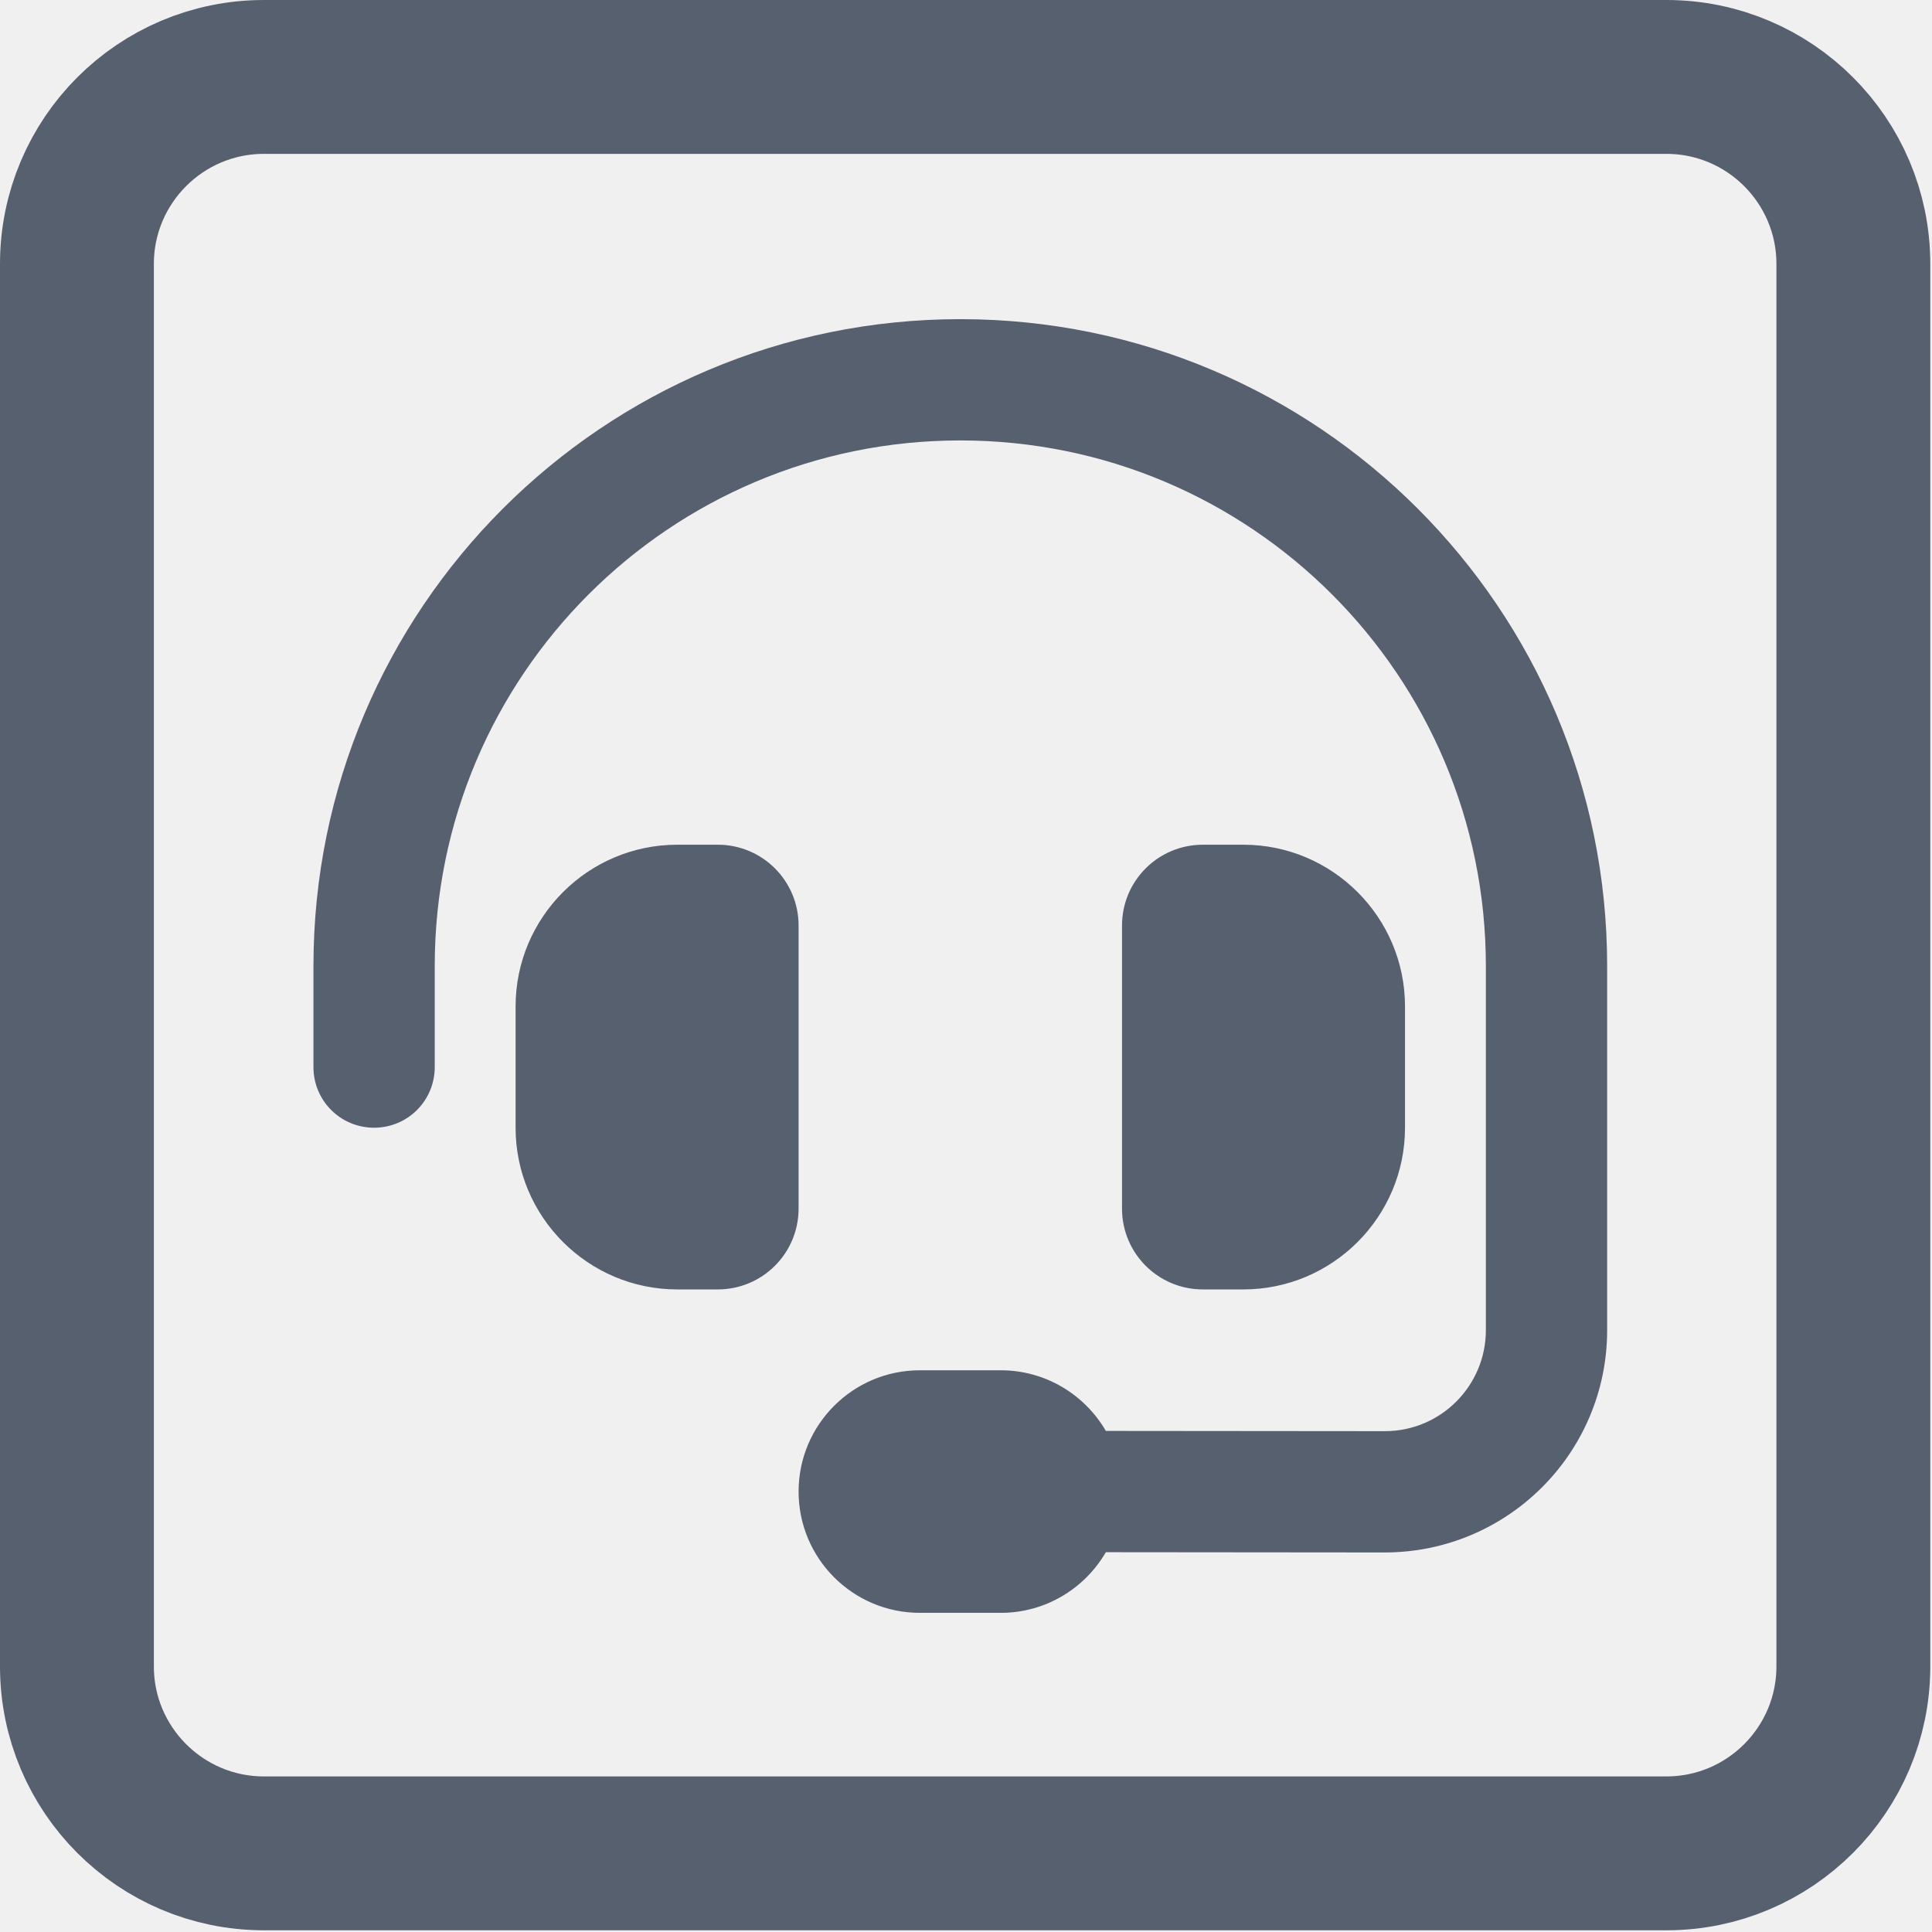
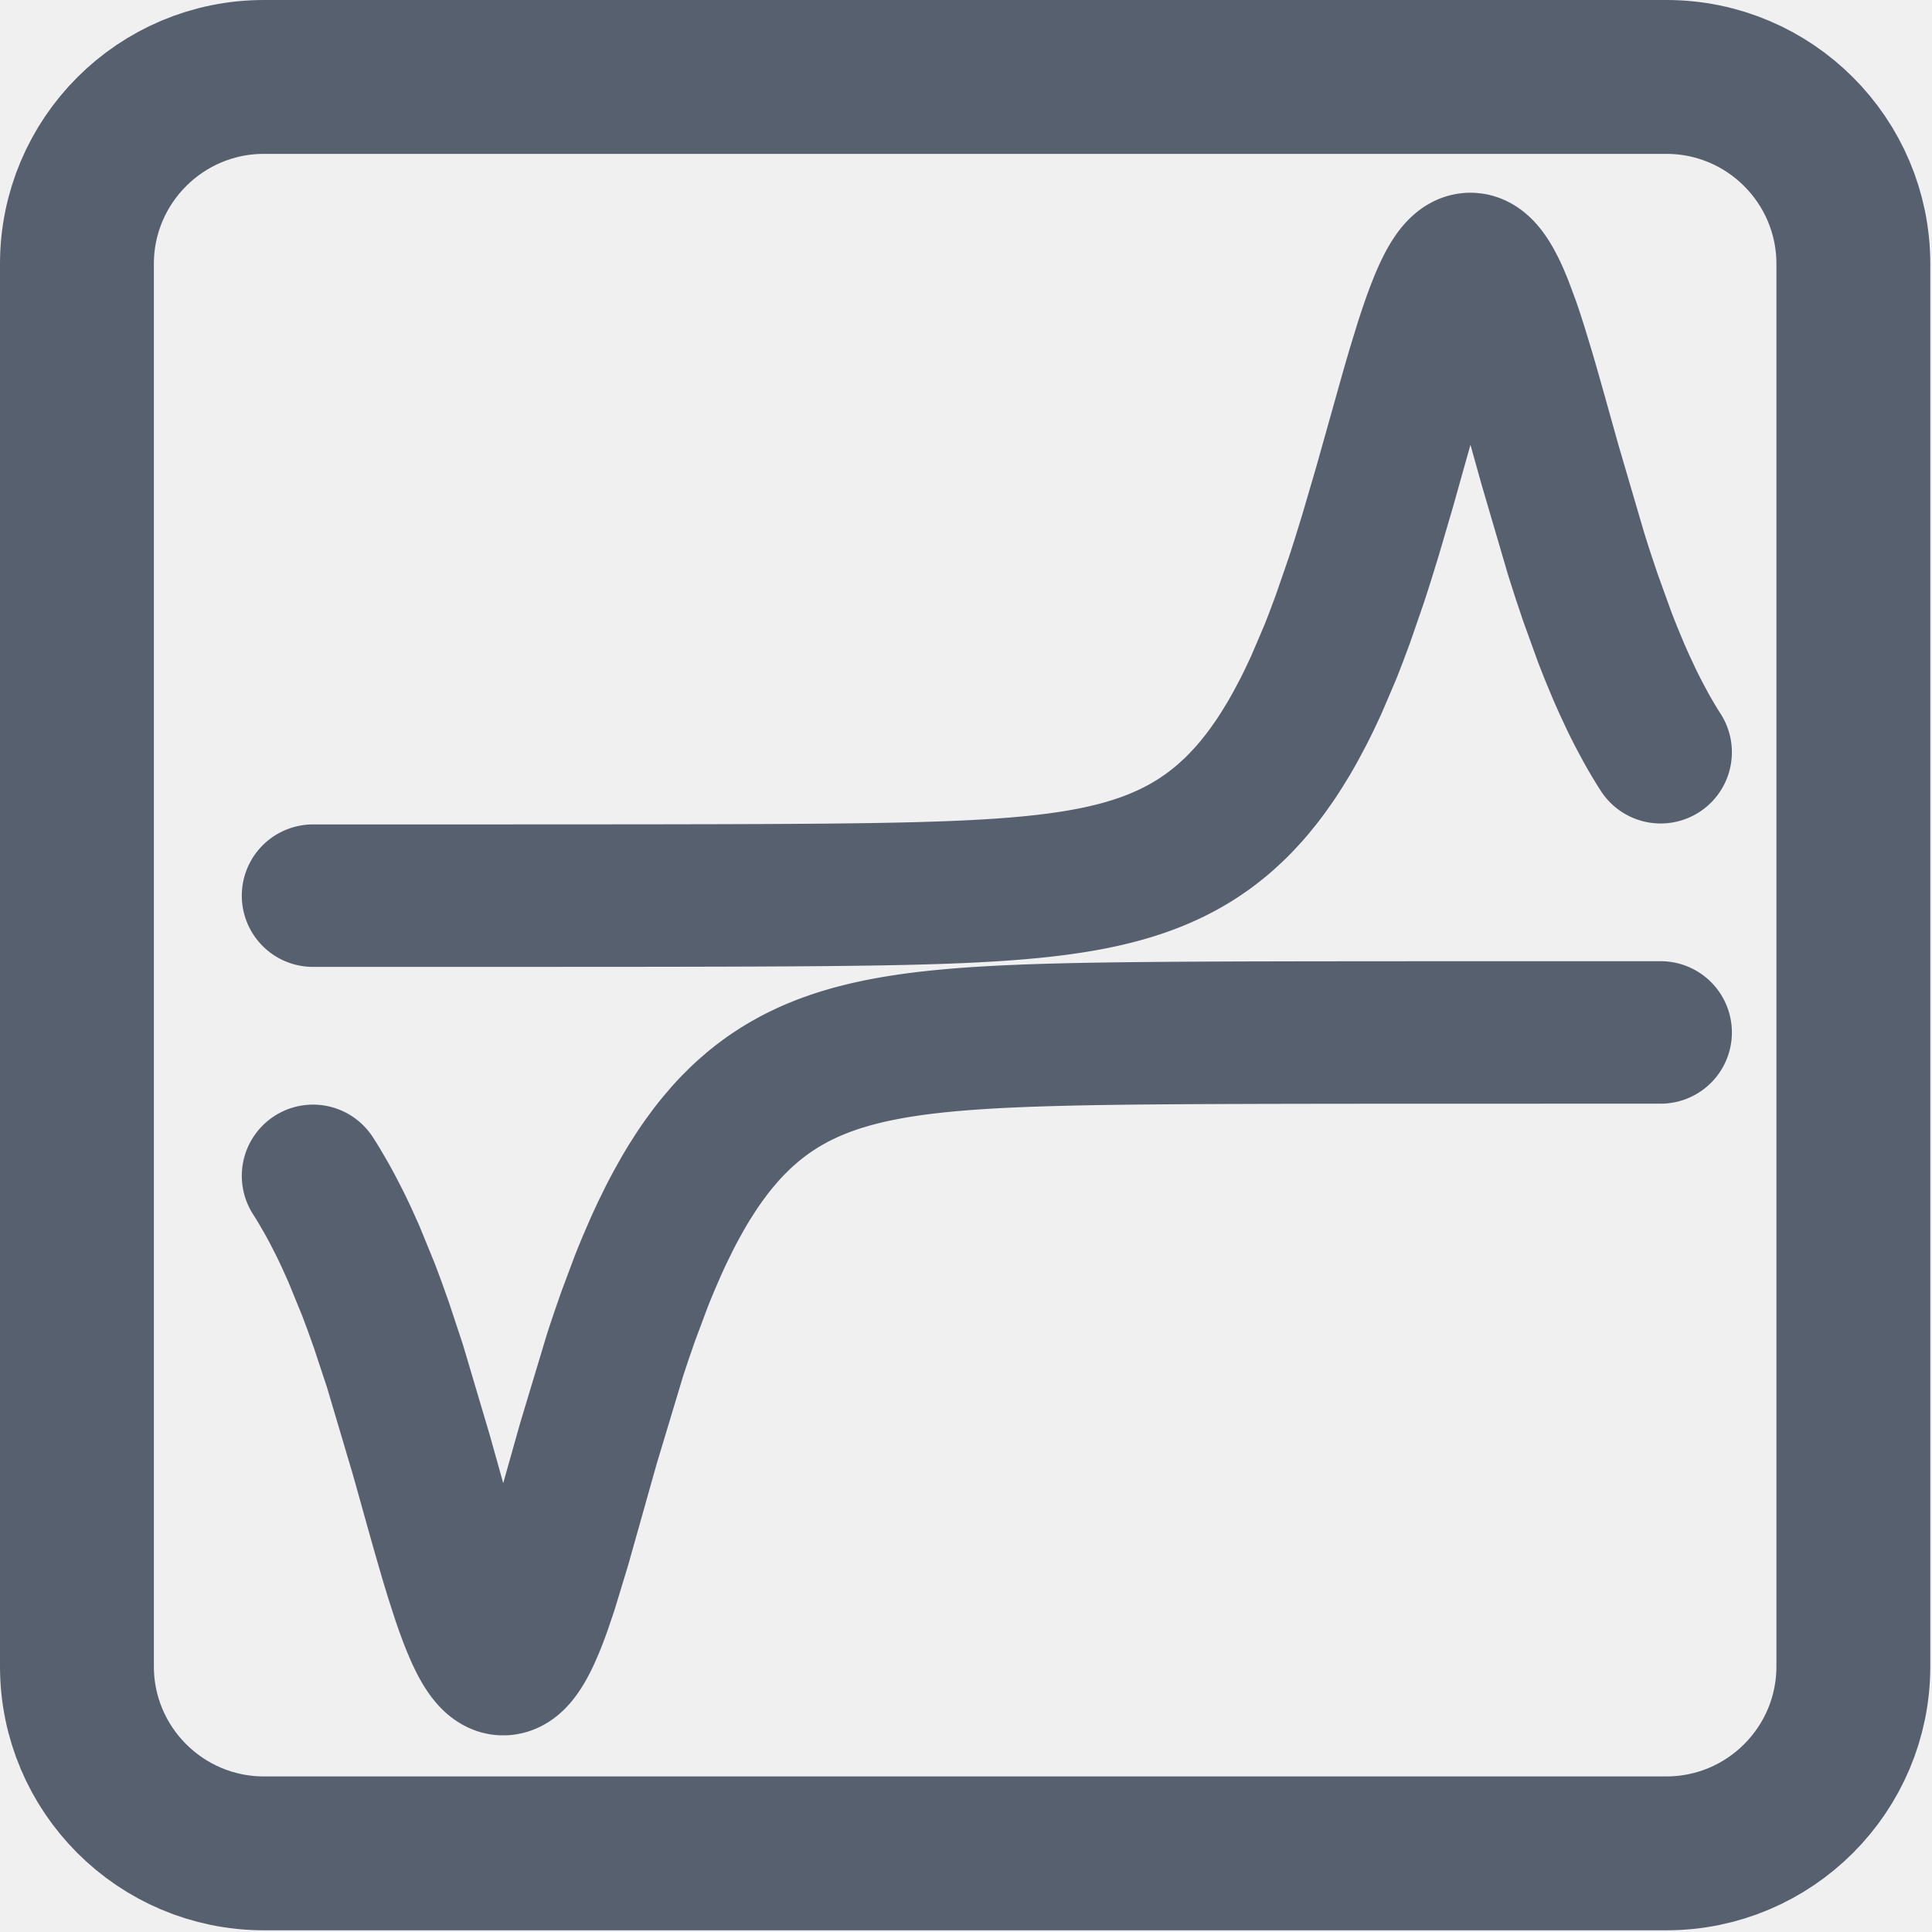
<svg xmlns="http://www.w3.org/2000/svg" width="339" height="339" viewBox="0 0 339 339" fill="none">
  <g id="logo 1" clip-path="url(#clip0_0_1)">
-     <path id="Vector" d="M46.3 13.5H292.4C310.5 13.5 325.2 28.2 325.2 46.3V292.4C325.2 310.5 310.5 325.2 292.4 325.2H46.3C28.2 325.2 13.5 310.5 13.5 292.4V46.3C13.5 28.2 28.2 13.5 46.3 13.5Z" stroke="#57606E" stroke-width="27" stroke-linecap="round" stroke-linejoin="round" />
-     <g id="headset-solid 1" clip-path="url(#clip1_0_1)">
-       <path id="Vector_2" d="M168.5 77.281C117.558 77.281 76.281 118.558 76.281 169.5V187.234C76.281 193.131 71.537 197.875 65.641 197.875C59.744 197.875 55 193.131 55 187.234V169.5C55 106.809 105.809 56 168.5 56C231.191 56 282 106.809 282 169.5V233.388C282 254.935 264.532 272.404 242.94 272.404L194.038 272.359C190.358 278.699 183.486 283 175.594 283H161.406C149.657 283 140.125 273.468 140.125 261.719C140.125 249.97 149.657 240.438 161.406 240.438H175.594C183.486 240.438 190.358 244.738 194.038 251.078L242.984 251.122C252.783 251.122 260.719 243.186 260.719 233.388V169.5C260.719 118.558 219.442 77.281 168.5 77.281ZM118.844 148.219H125.938C133.785 148.219 140.125 154.559 140.125 162.406V212.062C140.125 219.91 133.785 226.25 125.938 226.25H118.844C103.193 226.25 90.469 213.526 90.469 197.875V176.594C90.469 160.943 103.193 148.219 118.844 148.219ZM218.156 148.219C233.807 148.219 246.531 160.943 246.531 176.594V197.875C246.531 213.526 233.807 226.25 218.156 226.25H211.062C203.215 226.25 196.875 219.91 196.875 212.062V162.406C196.875 154.559 203.215 148.219 211.062 148.219H218.156Z" fill="#57606E" />
-     </g>
+     <path id="Vector" d="M54.926 157.157H72.752L73.904 157.154H89.859L91.097 157.152H98.363L98.521 157.149H103.519L103.811 157.146H106.738L107.909 157.144H110.493L110.78 157.141H113.125L113.749 157.138H115.307L115.617 157.136H116.239L117.485 157.133H118.649L119.812 157.13H120.393L120.972 157.127L122.135 157.125H122.765L123.395 157.122L124.655 157.119H125.285L125.917 157.117L127.177 157.114H127.33L127.485 157.111H127.793L128.412 157.109L129.651 157.106H129.803L129.959 157.103H130.27L130.886 157.101L132.124 157.095H132.701L133.277 157.093L134.432 157.087H134.504L134.577 157.085H135.008L135.584 157.082L136.739 157.074H137.05L137.364 157.071L137.988 157.069L139.24 157.06H139.398L139.554 157.058L139.867 157.055L140.492 157.052L141.743 157.044L141.816 157.042H142.035L144.08 157.023H144.372L144.662 157.02L145.246 157.015L146.415 157.002H146.573L146.731 156.999L147.047 156.996L147.68 156.988L148.945 156.975L149.025 156.972H149.103L149.261 156.969L149.577 156.967L150.212 156.959L151.477 156.94H151.633L152.099 156.932L152.718 156.924L153.962 156.902H154.04L154.117 156.9L154.584 156.892L155.203 156.881L156.446 156.857H156.519L156.591 156.854L157.025 156.846L157.607 156.833L158.765 156.809L158.837 156.806H158.909L159.054 156.8L159.344 156.795L159.923 156.782L161.083 156.75H161.161L161.241 156.747L161.397 156.742L161.71 156.733L162.34 156.715L163.597 156.677L163.752 156.672L163.911 156.669L164.224 156.658L164.854 156.637L166.108 156.591L166.183 156.589L166.256 156.586L166.403 156.581L166.695 156.57L168.456 156.498L168.528 156.495L168.603 156.492L168.748 156.484L169.043 156.471L169.63 156.444L170.804 156.388L170.873 156.385L170.946 156.38L171.091 156.374L171.377 156.358L171.954 156.326L173.103 156.262L173.176 156.259L173.248 156.254L173.39 156.246L173.68 156.227L174.253 156.192L175.403 156.117L175.481 156.112L175.561 156.106L175.716 156.096L176.027 156.071L176.652 156.029L177.901 155.932L177.978 155.924L178.056 155.919L178.523 155.879L179.147 155.825L180.396 155.712L180.468 155.707L180.541 155.699L180.685 155.686L180.978 155.656L181.559 155.597L182.725 155.474L183.014 155.442L183.307 155.41L183.888 155.34L185.054 155.198L185.132 155.187L185.212 155.176L185.368 155.155L185.684 155.115L186.316 155.026L187.579 154.844L187.656 154.831L187.734 154.82L188.209 154.748L188.838 154.646L190.101 154.429L190.178 154.415L190.256 154.399L190.412 154.372L190.722 154.316L191.342 154.198L192.58 153.949L192.658 153.933L192.735 153.914L192.891 153.882L193.199 153.815L193.818 153.678L195.059 153.383L195.131 153.367L195.204 153.348L195.346 153.311L195.635 153.239L196.214 153.089L197.369 152.77L197.514 152.727L197.659 152.687L197.948 152.601L198.524 152.427L199.682 152.057L199.838 152.003L199.993 151.952L200.307 151.845L200.934 151.622L202.188 151.153L202.266 151.121L202.343 151.092L202.502 151.03L202.815 150.904L203.44 150.644L204.694 150.092L204.766 150.057L204.841 150.025L204.986 149.955L205.278 149.819L205.865 149.535L207.034 148.937L207.106 148.897L207.181 148.859L207.326 148.779L207.618 148.621L208.205 148.291L209.373 147.597L209.518 147.506L209.66 147.417L209.947 147.235L210.521 146.863L211.668 146.075L211.812 145.973L211.954 145.868L212.241 145.659L212.815 145.228L213.962 144.319L214.273 144.062L214.584 143.799L215.205 143.258L216.452 142.111L216.763 141.811L217.073 141.505L217.695 140.873L218.939 139.538L219.084 139.377L219.231 139.214L219.52 138.881L220.102 138.2L221.262 136.764L221.552 136.389L221.841 136.008L222.423 135.226L223.583 133.58L223.664 133.465L223.742 133.349L223.9 133.116L224.213 132.642L224.843 131.666L226.103 129.611L226.258 129.343L226.416 129.072L226.73 128.525L227.36 127.402L228.619 125.036L228.692 124.891L228.767 124.749L228.914 124.459L229.206 123.873L229.793 122.675L230.97 120.163L233.32 114.664L233.393 114.487L233.465 114.307L233.61 113.945L233.897 113.216L234.473 111.729L235.625 108.636L237.93 101.965L238.008 101.729L238.086 101.491L238.244 101.014L238.555 100.049L239.179 98.09L240.431 94.043L242.931 85.517L247.597 68.914L247.675 68.638L247.755 68.365L247.914 67.812L248.227 66.722L248.86 64.572L250.125 60.453L250.202 60.203L250.283 59.957L250.441 59.469L250.757 58.507L251.39 56.66L251.467 56.438L251.548 56.215L251.706 55.776L252.022 54.924L252.652 53.308L252.807 52.932L252.963 52.565L253.274 51.858L253.352 51.686L253.429 51.517L253.585 51.185L253.893 50.552L253.971 50.4L254.048 50.25L254.204 49.957L254.515 49.403L254.592 49.271L254.67 49.143L254.826 48.891L255.137 48.424L255.212 48.315L255.289 48.205L255.445 47.998L255.6 47.805L255.756 47.62L255.911 47.449L256.067 47.291L256.144 47.213L256.222 47.141L256.377 47.004L256.533 46.881L256.608 46.824L256.686 46.768L256.763 46.717L256.841 46.669L256.997 46.583L257.074 46.543L257.152 46.505L257.23 46.473L257.307 46.444L257.385 46.417L257.463 46.393L257.618 46.355L257.691 46.342L257.763 46.331L257.835 46.323L257.908 46.318L257.98 46.315H258.052L258.125 46.318L258.197 46.323L258.342 46.345L258.414 46.358L258.487 46.374L258.559 46.393L258.631 46.414L258.776 46.468L258.848 46.497L258.921 46.53L258.993 46.564L259.138 46.645L259.21 46.688L259.355 46.782L259.5 46.889L259.644 47.004L259.934 47.267L260.006 47.339L260.079 47.414L260.223 47.572L260.513 47.918L260.658 48.105L260.802 48.304L261.092 48.727L261.164 48.84L261.236 48.955L261.381 49.191L261.671 49.689L262.25 50.796L262.327 50.954L262.405 51.118L262.563 51.453L262.877 52.147L263.504 53.643L264.761 57.022L264.916 57.478L265.074 57.939L265.388 58.877L266.015 60.823L267.269 64.939L267.344 65.186L267.417 65.435L267.564 65.934L267.856 66.939L268.443 68.976L269.615 73.122L271.96 81.51L276.553 97.173L276.631 97.422L276.711 97.672L276.867 98.168L277.178 99.148L277.8 101.081L279.049 104.809L281.541 111.71L281.613 111.9L281.686 112.088L281.831 112.466L282.123 113.211L282.704 114.672L283.867 117.472L283.94 117.644L284.012 117.813L284.157 118.148L284.449 118.815L285.031 120.115L286.194 122.605L286.274 122.774L286.355 122.94L286.518 123.275L286.842 123.929L287.491 125.21L288.791 127.635L288.871 127.783L288.952 127.928L289.115 128.217L289.439 128.785L290.088 129.895L290.171 130.031L290.251 130.165L290.415 130.433L290.739 130.964L290.82 131.095L290.9 131.224L291.064 131.484L291.224 131.741L291.307 131.867L291.388 131.993" stroke="#57606E" stroke-width="25" stroke-miterlimit="3.25" stroke-linecap="round" stroke-linejoin="round" />
+     <path id="Vector_2" d="M54.926 206.321L55.071 206.546L55.215 206.776L55.508 207.237L56.087 208.189L57.247 210.183L57.319 210.311L57.392 210.443L57.536 210.703L57.826 211.231L58.407 212.311L59.568 214.578L59.646 214.736L59.726 214.897L59.882 215.216L60.198 215.867L60.825 217.199L62.085 220L64.599 226.151L64.674 226.344L64.746 226.534L64.893 226.92L65.186 227.697L65.775 229.284L66.949 232.583L69.297 239.672L73.904 255.198L73.982 255.477L74.059 255.753L74.218 256.308L74.528 257.42L75.153 259.652L76.402 264.128L76.48 264.407L76.557 264.688L76.716 265.246L77.026 266.358L77.651 268.566L78.9 272.892L78.975 273.139L79.047 273.385L79.192 273.876L79.484 274.846L80.066 276.749L81.231 280.351L81.306 280.565L81.379 280.78L81.524 281.203L81.816 282.031L82.397 283.615L82.47 283.806L82.545 283.996L82.689 284.368L82.982 285.092L83.563 286.451L83.644 286.625L83.721 286.799L83.879 287.134L84.196 287.78L84.273 287.936L84.354 288.086L84.512 288.383L84.828 288.946L84.906 289.077L84.986 289.209L85.144 289.463L85.458 289.935L85.538 290.045L85.616 290.155L85.774 290.361L86.091 290.742L86.171 290.828L86.249 290.913L86.407 291.071L86.484 291.146L86.565 291.219L86.723 291.353L86.801 291.414L86.881 291.473L86.959 291.53L87.039 291.583L87.117 291.634L87.197 291.68L87.353 291.766L87.433 291.803L87.511 291.835L87.591 291.867L87.669 291.894L87.749 291.918L87.827 291.94L87.908 291.959L87.985 291.972L88.066 291.983L88.144 291.991L88.224 291.996L88.302 291.999L88.379 291.996L88.46 291.991L88.537 291.983L88.618 291.972L88.696 291.959L88.851 291.921L88.929 291.897L89.004 291.87L89.082 291.841L89.159 291.808L89.315 291.733L89.392 291.691L89.47 291.645L89.548 291.597L89.626 291.546L89.703 291.492L89.859 291.374L89.936 291.31L90.014 291.243L90.167 291.101L90.245 291.026L90.322 290.948L90.478 290.782L90.556 290.696L90.633 290.605L90.789 290.417L91.097 290.005L91.175 289.895L91.252 289.782L91.408 289.546L91.719 289.048L91.796 288.917L91.874 288.783L92.03 288.504L92.338 287.922L92.416 287.77L92.493 287.614L92.649 287.298L92.96 286.636L93.579 285.205L93.724 284.851L93.868 284.489L94.158 283.749L94.737 282.184L95.892 278.783L98.207 271.174L103.225 253.354L107.909 237.796L107.982 237.576L108.054 237.354L108.196 236.917L108.483 236.046L109.059 234.331L110.206 231.021L112.503 224.878L112.581 224.682L112.659 224.484L112.814 224.095L113.125 223.321L113.749 221.812L114.996 218.928L115.151 218.579L115.307 218.234L115.617 217.553L116.239 216.221L117.485 213.686L117.63 213.401L117.778 213.12L118.067 212.56L118.649 211.469L119.812 209.392L119.957 209.14L120.101 208.891L120.393 208.4L120.972 207.444L122.135 205.618L122.216 205.5L122.294 205.38L122.452 205.144L122.765 204.68L123.395 203.774L124.655 202.062L124.735 201.96L124.813 201.858L124.971 201.655L125.285 201.253L125.917 200.473L127.177 198.999L127.255 198.91L127.33 198.824L127.485 198.653L127.793 198.312L128.412 197.653L129.651 196.41L129.728 196.334L129.803 196.259L129.959 196.112L130.27 195.82L130.886 195.254L132.124 194.182L132.269 194.064L132.411 193.944L132.701 193.711L133.277 193.255L134.432 192.392L134.577 192.29L134.719 192.186L135.008 191.985L135.584 191.591L136.739 190.843L137.05 190.65L137.364 190.46L137.988 190.092L139.24 189.398L139.32 189.355L139.398 189.315L139.554 189.232L139.867 189.071L140.492 188.758L141.743 188.165L141.816 188.133L141.891 188.098L142.035 188.034L142.328 187.905L142.912 187.654L144.08 187.179L144.153 187.15L144.225 187.123L144.372 187.067L144.662 186.954L145.246 186.74L146.415 186.33L146.495 186.303L146.573 186.279L146.731 186.225L147.047 186.121L147.68 185.922L148.945 185.544L149.025 185.52L149.103 185.499L149.261 185.453L149.577 185.367L150.212 185.196L151.477 184.877L152.099 184.727L152.718 184.585L153.962 184.319L154.273 184.255L154.584 184.194L155.203 184.073L156.446 183.845L156.591 183.818L156.736 183.794L157.025 183.743L157.607 183.647L158.765 183.465L159.344 183.379L159.923 183.296L161.083 183.14L161.161 183.13L161.241 183.119L161.397 183.1L161.71 183.06L162.34 182.982L163.597 182.84L163.675 182.829L163.752 182.821L163.911 182.805L164.224 182.77L164.854 182.706L166.108 182.583L166.183 182.577L166.256 182.569L166.403 182.556L166.695 182.529L167.282 182.478L168.456 182.379L168.528 182.374L168.603 182.368L168.748 182.355L169.043 182.334L169.63 182.288L170.804 182.205L170.873 182.2L170.946 182.194L171.091 182.186L171.377 182.165L171.954 182.13L173.103 182.057L173.176 182.055L173.248 182.049L173.39 182.041L173.68 182.025L174.253 181.993L175.403 181.932L175.481 181.926L175.561 181.923L176.027 181.899L176.652 181.87L177.901 181.814L178.056 181.808L178.212 181.8L178.523 181.787L180.396 181.714L180.685 181.704L180.978 181.693L181.559 181.674L182.725 181.637L183.014 181.626L183.307 181.618L183.888 181.599L185.054 181.567L185.132 181.564H185.212L185.368 181.559L186.316 181.535L187.579 181.505L187.734 181.5L187.892 181.497L188.209 181.489L188.838 181.476L190.101 181.452L190.178 181.449H190.256L190.412 181.446L190.722 181.438L192.58 181.406H192.658L192.735 181.404L192.891 181.401L193.199 181.398L193.818 181.387L195.059 181.369H195.204L195.346 181.366L195.635 181.361L196.214 181.353L197.369 181.339H197.442L197.514 181.337H197.659L197.948 181.334L198.524 181.326L199.682 181.312H199.838L199.993 181.31L202.188 181.291L202.266 181.288H202.502L202.815 181.286L203.44 181.28L204.694 181.27H204.841L204.986 181.267L205.278 181.264L205.865 181.261L207.034 181.253H207.181L207.326 181.251H207.618L208.205 181.245L209.373 181.24H209.518L209.66 181.237H209.947L211.668 181.229L211.74 181.227H212.241L213.962 181.219H214.117L214.273 181.216H214.584L215.205 181.213L216.452 181.208H217.073L218.939 181.2H219.52L220.102 181.197L221.262 181.194H221.841L222.423 181.192L223.583 181.189H224.213L224.843 181.186L226.103 181.184H226.73L227.36 181.181H228.767L228.914 181.178H229.793L230.97 181.176H232.146L233.32 181.173H234.473L235.625 181.17H238.244L238.555 181.168H241.68L242.931 181.165H246.429L247.597 181.162H253.893L255.137 181.16H270.201L270.786 181.157H291.388" stroke="#57606E" stroke-width="25" stroke-miterlimit="3.25" stroke-linecap="round" stroke-linejoin="round" />
+     <path id="Vector_3" d="M46.3 13.5H292.4C310.5 13.5 325.2 28.2 325.2 46.3V292.4C325.2 310.5 310.5 325.2 292.4 325.2H46.3C28.2 325.2 13.5 310.5 13.5 292.4V46.3C13.5 28.2 28.2 13.5 46.3 13.5Z" stroke="#57606E" stroke-width="27" stroke-linecap="round" stroke-linejoin="round" />
  </g>
-   <defs>
-     <clipPath id="clip0_0_1">
-       <rect width="338.8" height="338.8" fill="white" />
-     </clipPath>
-     <clipPath id="clip1_0_1">
-       <rect width="227" height="227" fill="white" transform="translate(55 56)" />
-     </clipPath>
-   </defs>
</svg>
